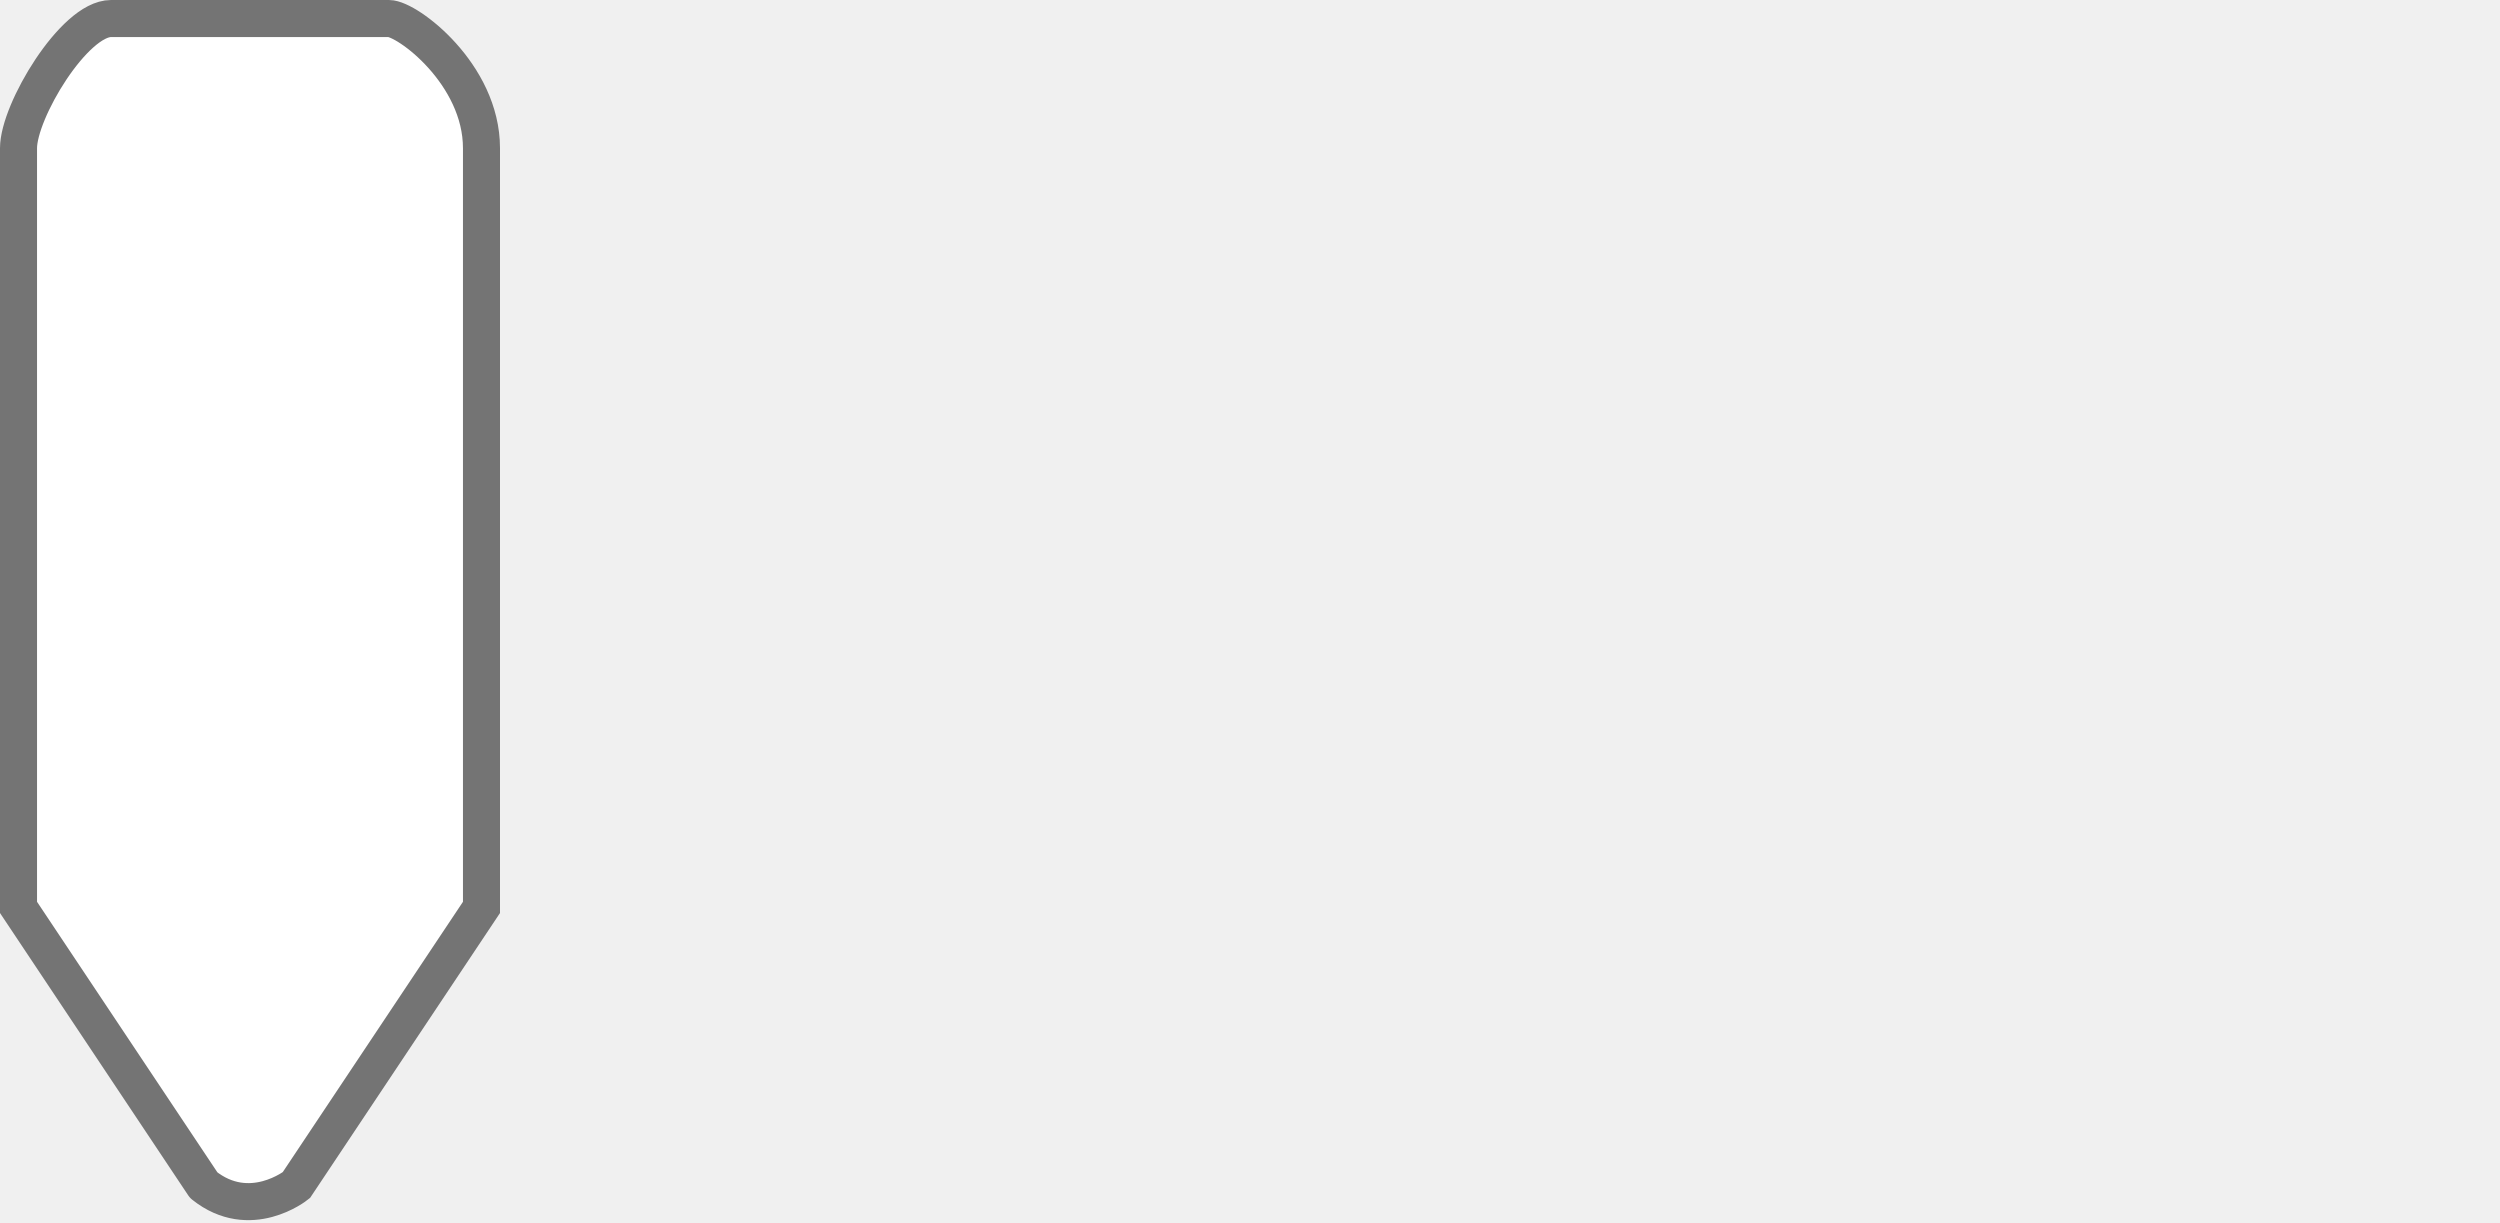
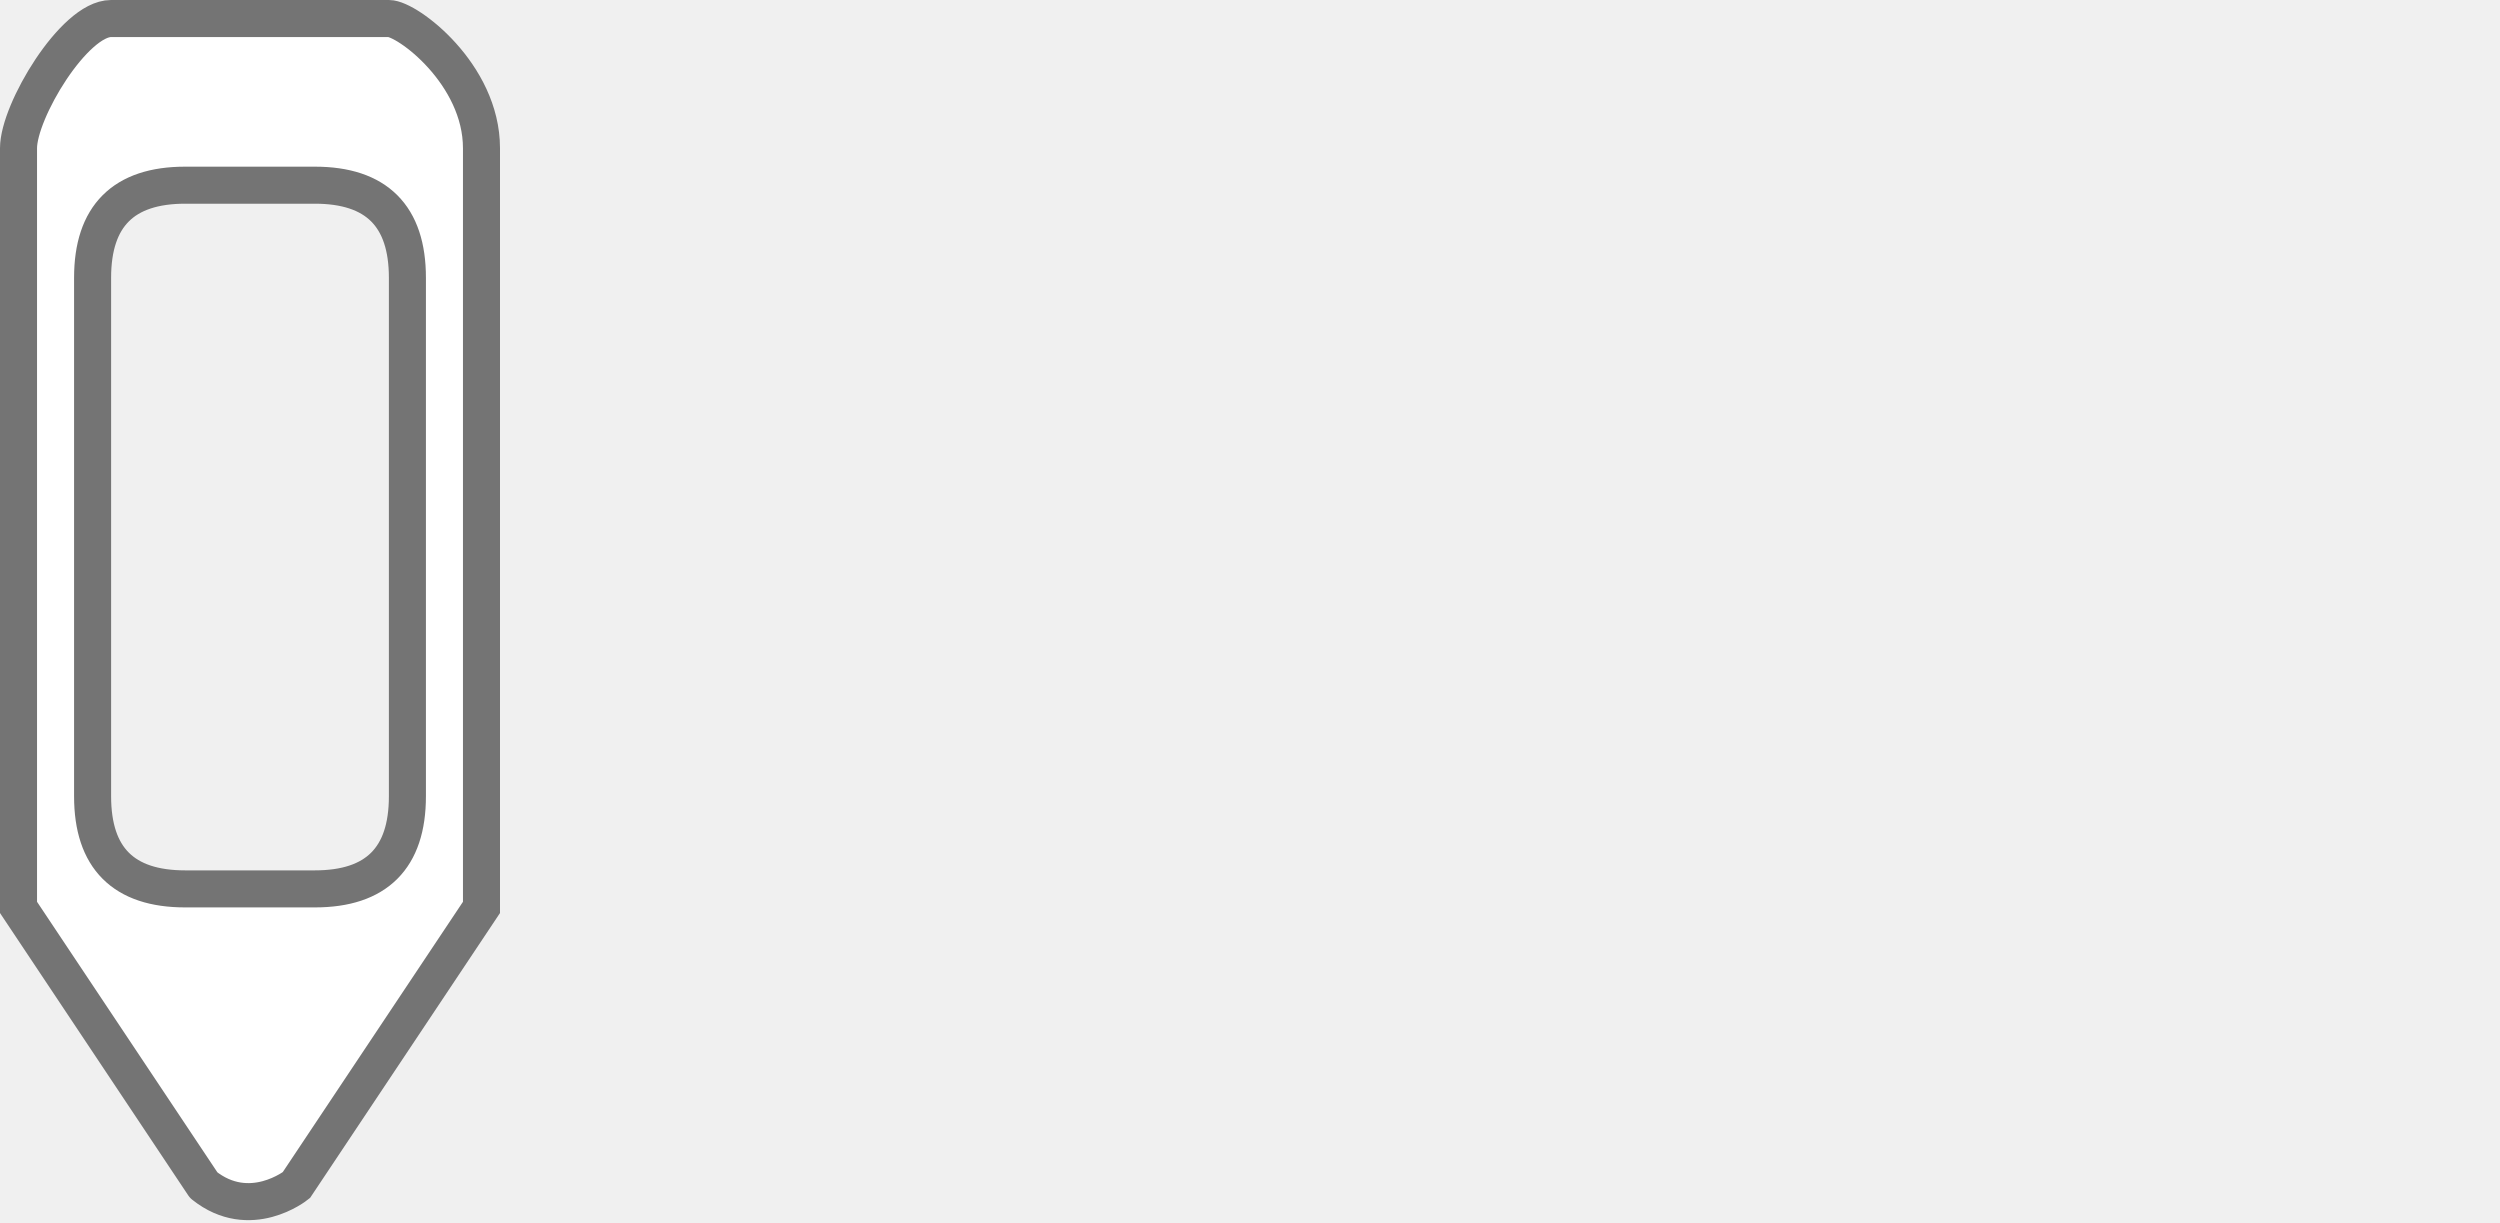
<svg xmlns="http://www.w3.org/2000/svg" viewBox="0 0 135 66">
-   <path fill-rule="evenodd" fill="#fff" stroke-width="2" stroke-linecap="round" stroke="#747474" d="m11,64l-10,-15v-41c0,-2 3,-7 5,-7h15c1,0 5,3 5,7v41l-10,15c0,0 -2.5,2 -5,0M5,15,Q5,10,10,10,L17,10,Q22,10,22,15,L22,43,Q22,48,17,48,L10,48,Q5,48,5,43Z" />
+   <path fill-rule="evenodd" fill="#fff" stroke-width="2" stroke-linecap="round" stroke="#747474" d="m11,64l-10,-15v-41c0,-2 3,-7 5,-7h15c1,0 5,3 5,7v41l-10,15c0,0 -2.5,2 -5,0M5,15Q5,10,10,10L17,10Q22,10,22,15L22,43Q22,48,17,48L10,48Q5,48,5,43Z" />
</svg>
